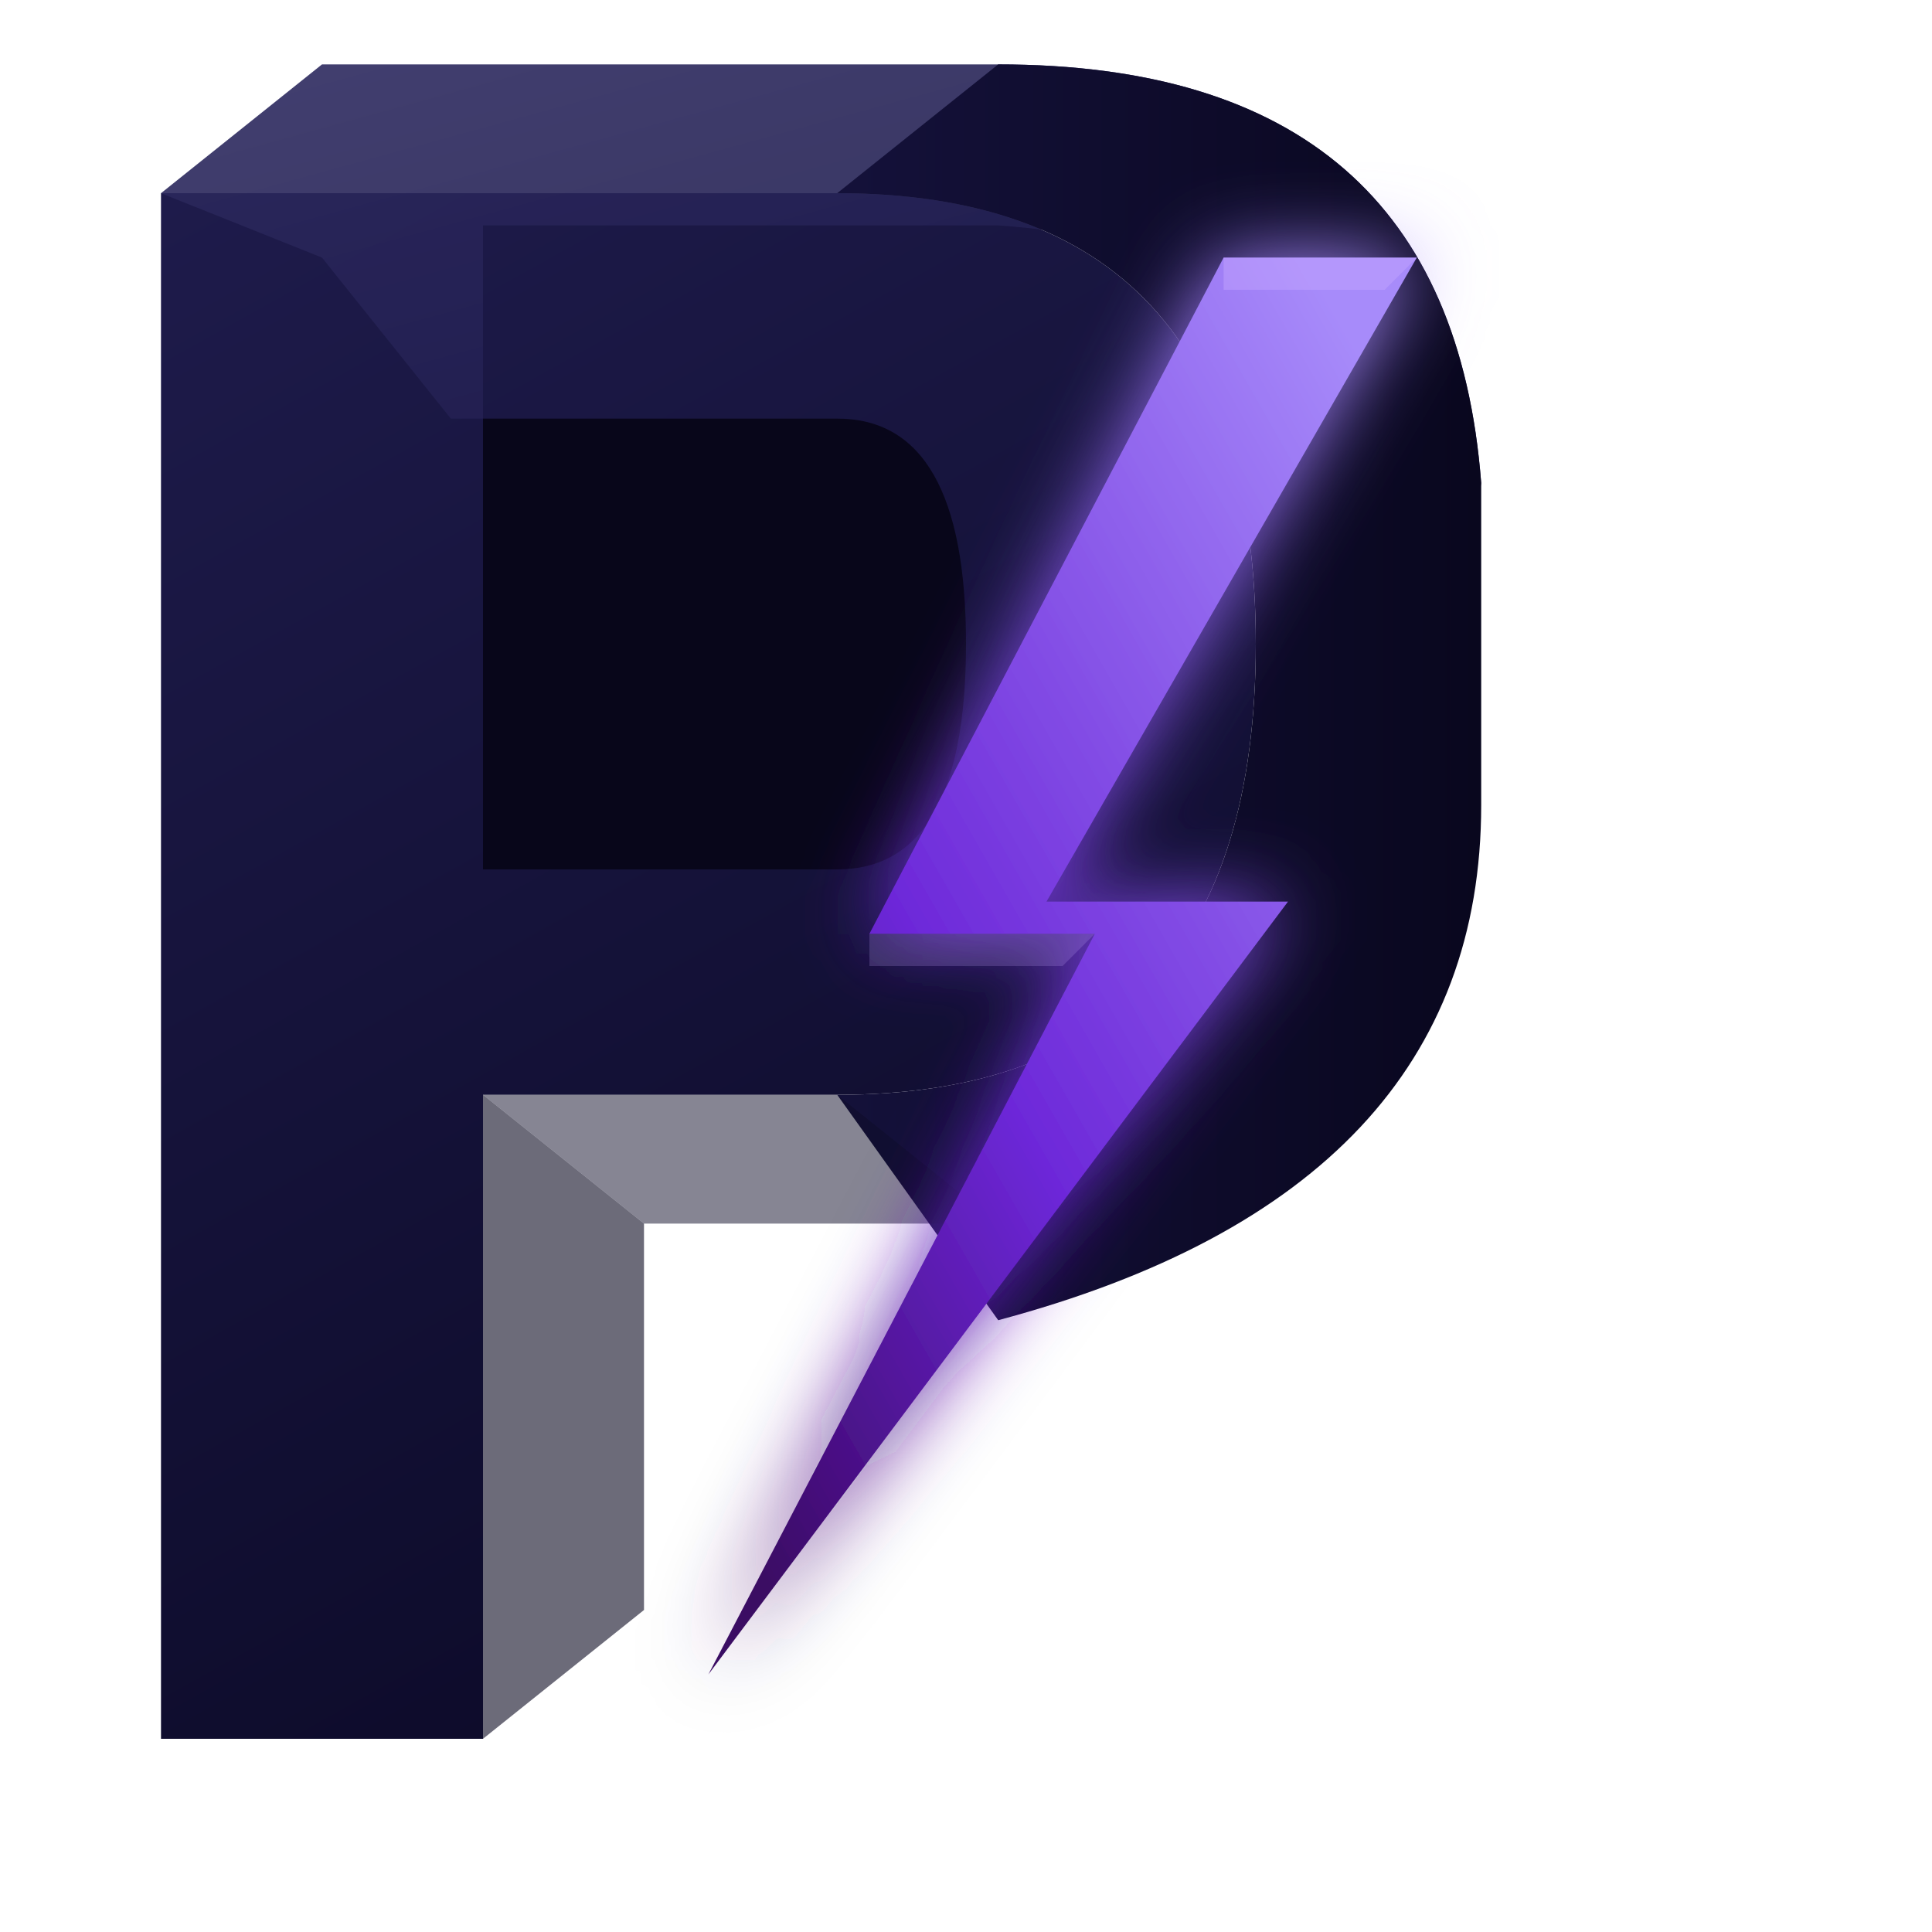
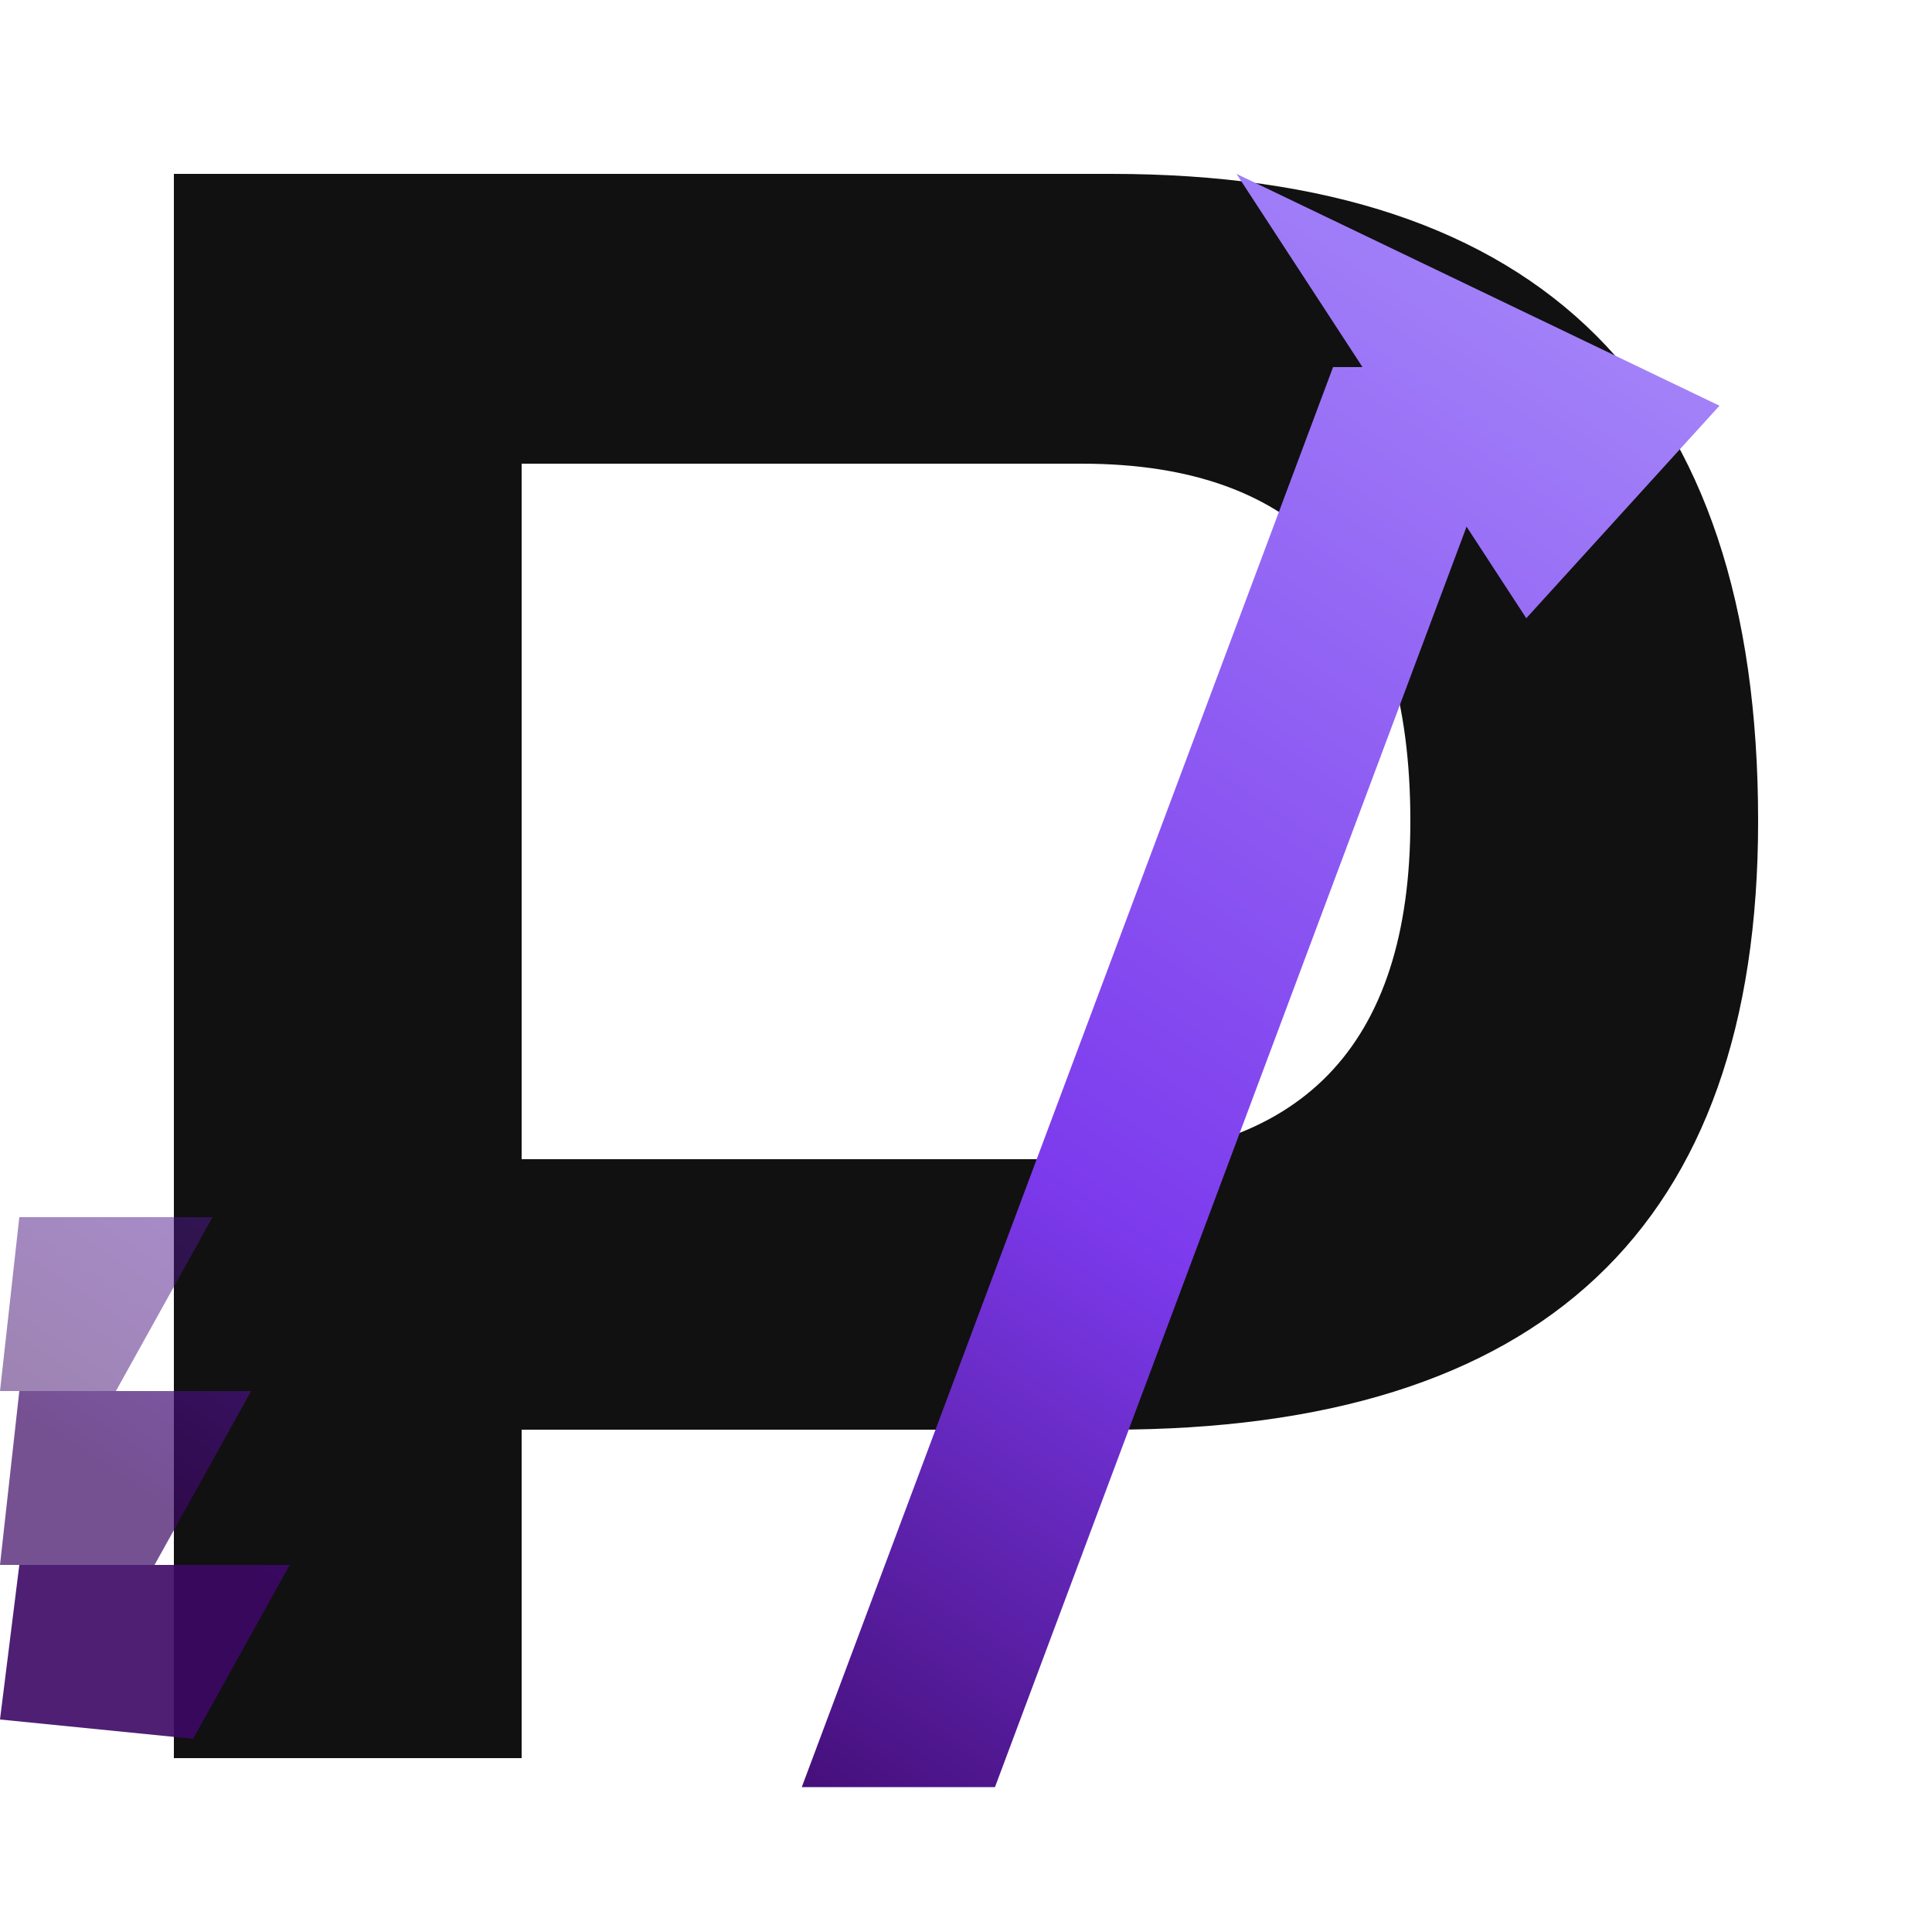
- <svg xmlns="http://www.w3.org/2000/svg" viewBox="0 0 120 120" fill="none">
+ <svg xmlns="http://www.w3.org/2000/svg" viewBox="0 0 200 200" fill="none">
  <defs>
-     <linearGradient id="bodyFront" x1="0" y1="0" x2="0.4" y2="1">
-       <stop offset="0%" stop-color="#1e1b4b" />
-       <stop offset="100%" stop-color="#0d0b2a" />
-     </linearGradient>
-     <linearGradient id="bodyTop" x1="0" y1="0" x2="0.6" y2="1">
-       <stop offset="0%" stop-color="#2d2a60" />
-       <stop offset="100%" stop-color="#1a1745" />
-     </linearGradient>
-     <linearGradient id="bodySide" x1="0" y1="0" x2="1" y2="0">
-       <stop offset="0%" stop-color="#14113a" />
-       <stop offset="100%" stop-color="#09071e" />
-     </linearGradient>
-     <linearGradient id="boltGrad" x1="0.1" y1="0.95" x2="0.9" y2="0.05">
+     <linearGradient id="purpleGrad" x1="60" y1="185" x2="170" y2="20" gradientUnits="userSpaceOnUse">
      <stop offset="0%" stop-color="#3b0764" />
-       <stop offset="40%" stop-color="#6d28d9" />
+       <stop offset="40%" stop-color="#7c3aed" />
      <stop offset="100%" stop-color="#a78bfa" />
    </linearGradient>
-     <filter id="boltGlow" x="-20%" y="-20%" width="140%" height="140%">
-       <feGaussianBlur stdDeviation="2.5" result="blur" />
-       <feMerge>
-         <feMergeNode in="blur" />
-         <feMergeNode in="SourceGraphic" />
-       </feMerge>
-     </filter>
  </defs>
-   <path d="M10 12 L10 108 L30 108 L30 68 L52 68 Q78 68 78 40 Q78 12 52 12 Z" fill="url(#bodyFront)" />
-   <path d="M30 26 L30 54 L52 54 Q60 54 60 40 Q60 26 52 26 Z" fill="#08061a" />
-   <path d="M10 12 L20 4 L62 4 Q90 4 92 30 L90 42 Q90 16 62 14 L30 14 L30 26 L28 26 L20 16 L10 12 Z" fill="url(#bodyTop)" opacity="0.9" />
-   <path d="M52 12 L62 4 Q90 4 92 30 L92 50 Q92 74 62 82 L52 68 Q78 68 78 40 Q78 12 52 12 Z" fill="url(#bodySide)" />
-   <path d="M30 108 L40 100 L40 76 L30 68 Z" fill="#0a0820" opacity="0.6" />
-   <path d="M30 68 L40 76 L62 76 L52 68 Z" fill="#0d0b28" opacity="0.5" />
-   <path d="M76 16 L54 58 L68 58 L44 104 L80 56 L65 56 L88 16 Z" fill="url(#boltGrad)" filter="url(#boltGlow)" />
-   <path d="M88 16 L86 18 L76 18 L76 16 Z" fill="rgba(200,170,255,0.4)" />
-   <path d="M68 58 L66 60 L54 60 L54 58 Z" fill="rgba(200,170,255,0.2)" />
+   <path fill-rule="evenodd" fill="#111111" d="     M 18 18     L 115 18     Q 182 18 182 85     Q 182 148 115 148     L 54 148     L 54 182     L 18 182     Z     M 54 48     L 112 48     Q 146 48 146 85     Q 146 120 112 120     L 54 120     Z   " />
+   <polygon points="83,185 103,185 158,38 138,38" fill="url(#purpleGrad)" />
+   <polygon points="128,18 178,42 158,64" fill="url(#purpleGrad)" />
+   <polygon points="2,162  30,162  20,180  0,178" fill="url(#purpleGrad)" opacity="0.90" />
+   <polygon points="2,144  26,144  16,162  0,162" fill="url(#purpleGrad)" opacity="0.70" />
+   <polygon points="2,126  22,126  12,144  0,144" fill="url(#purpleGrad)" opacity="0.50" />
</svg>
